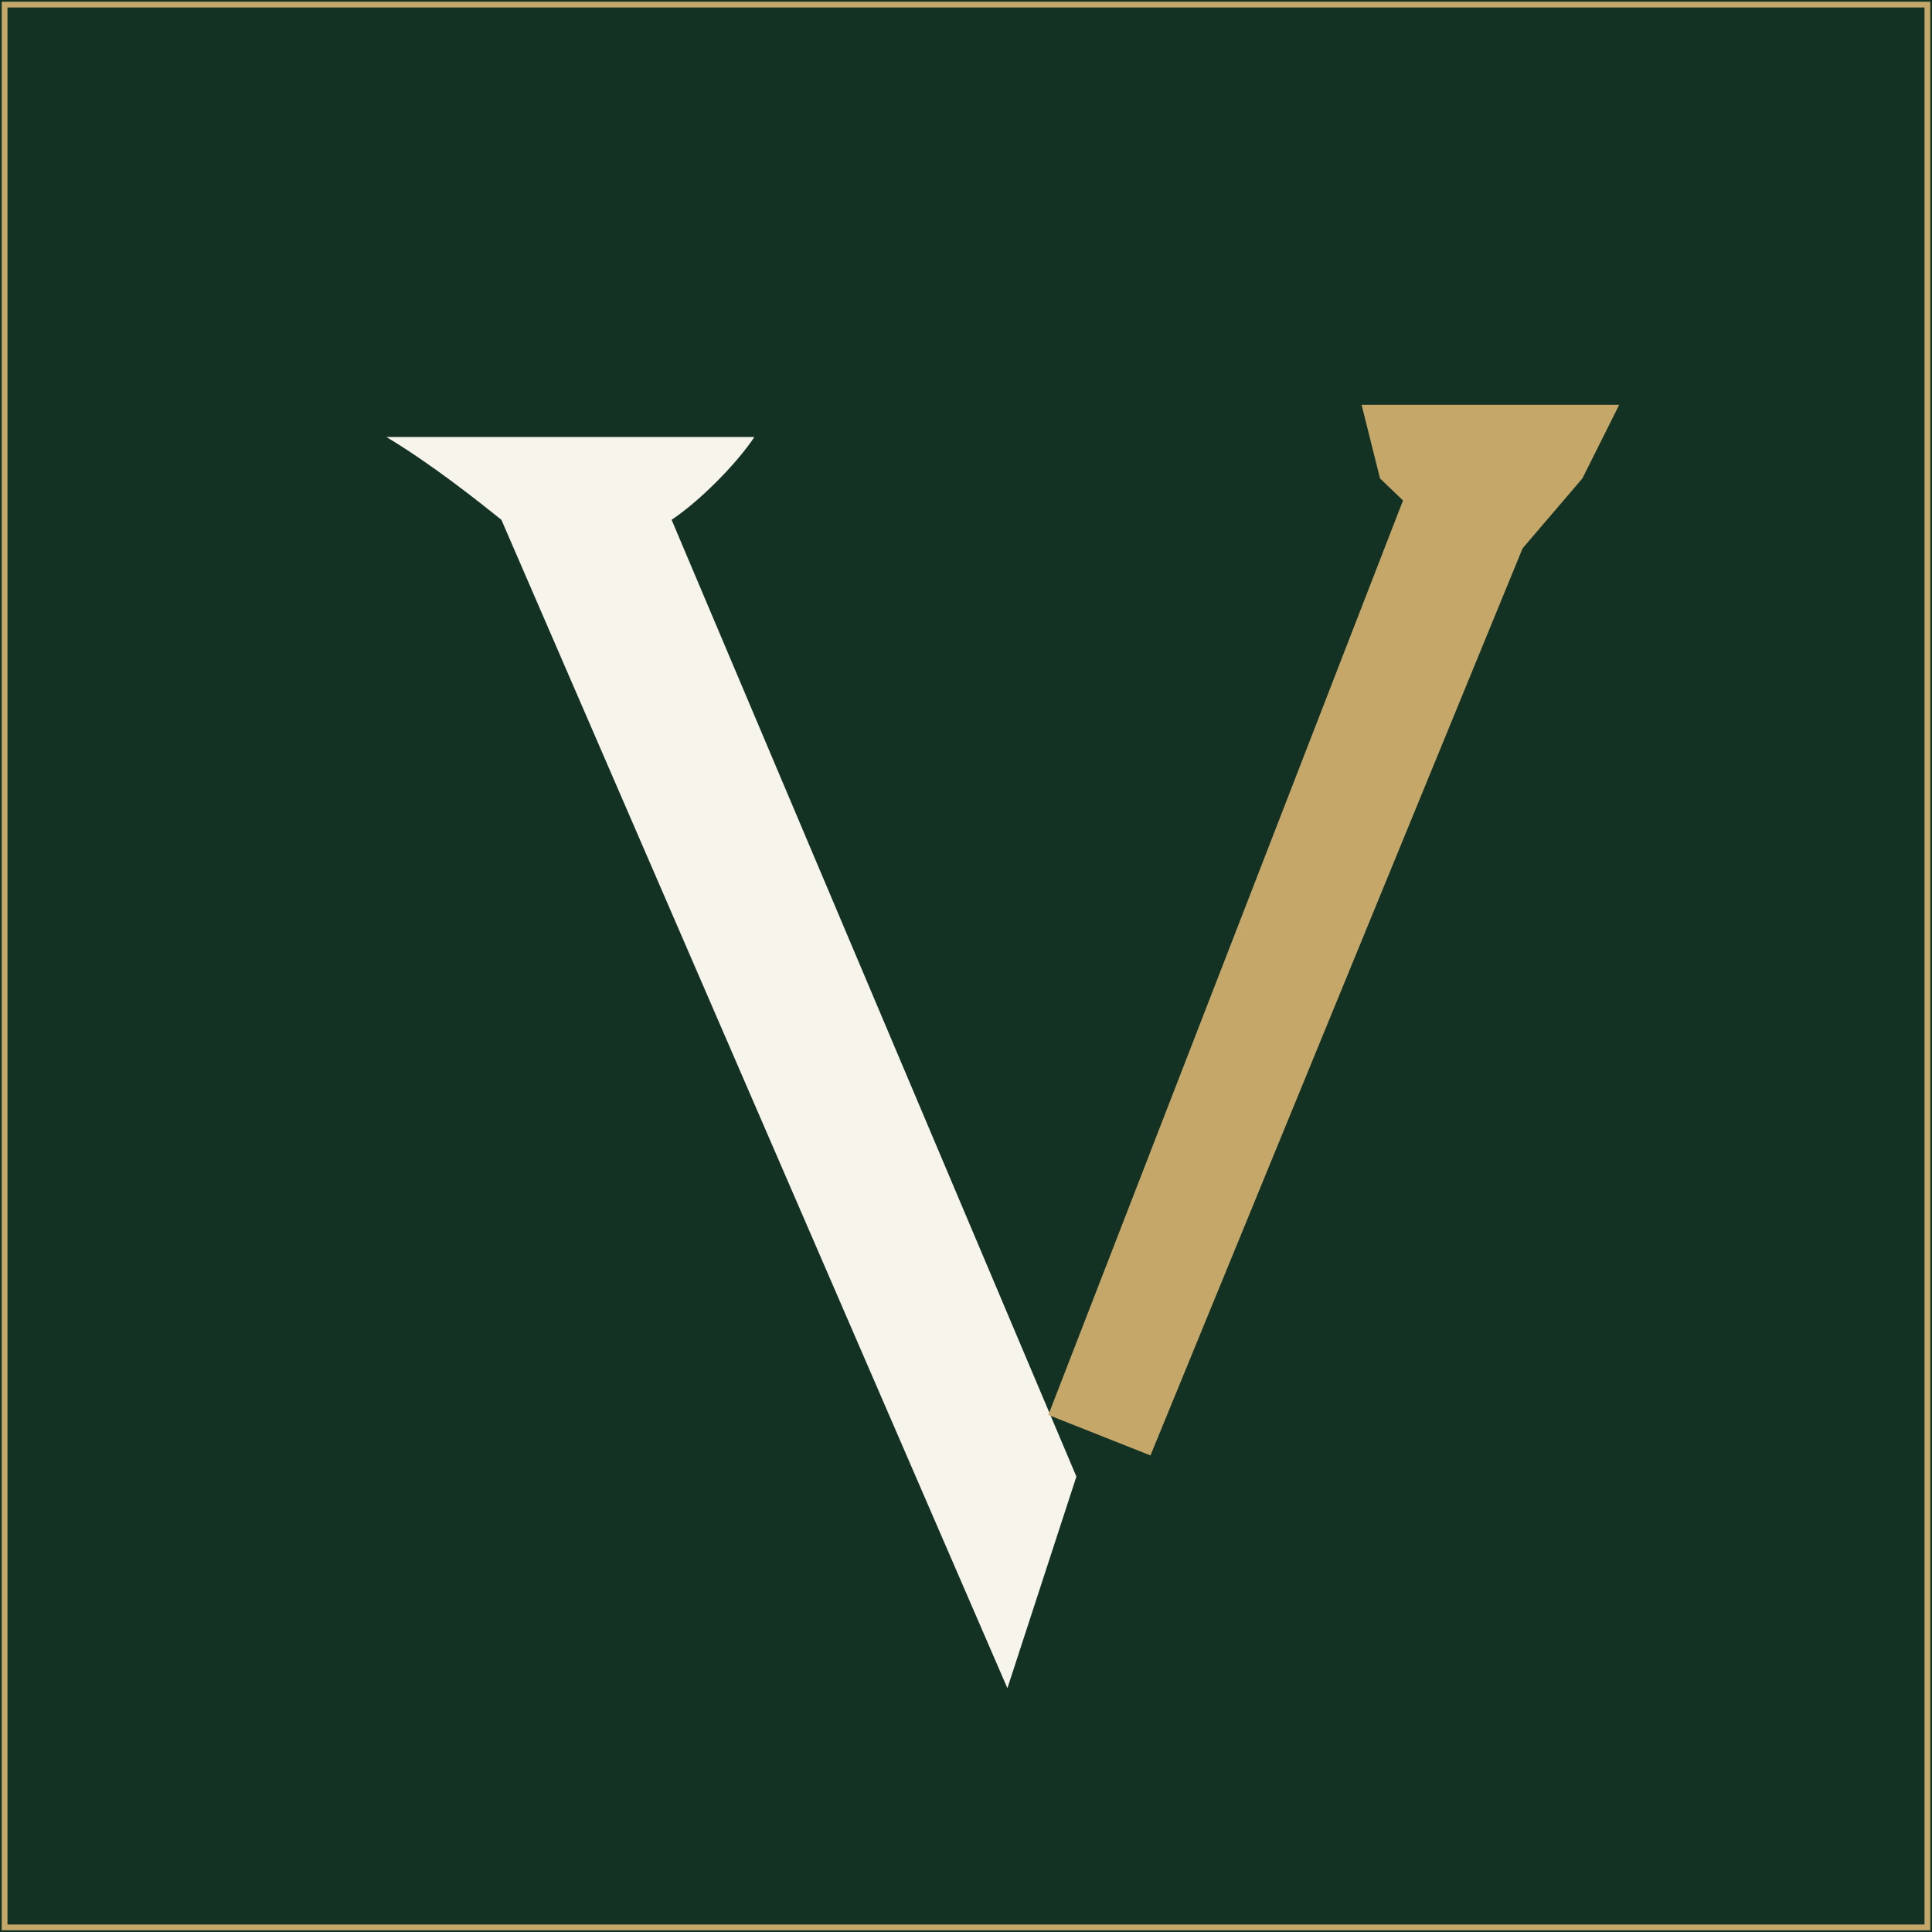
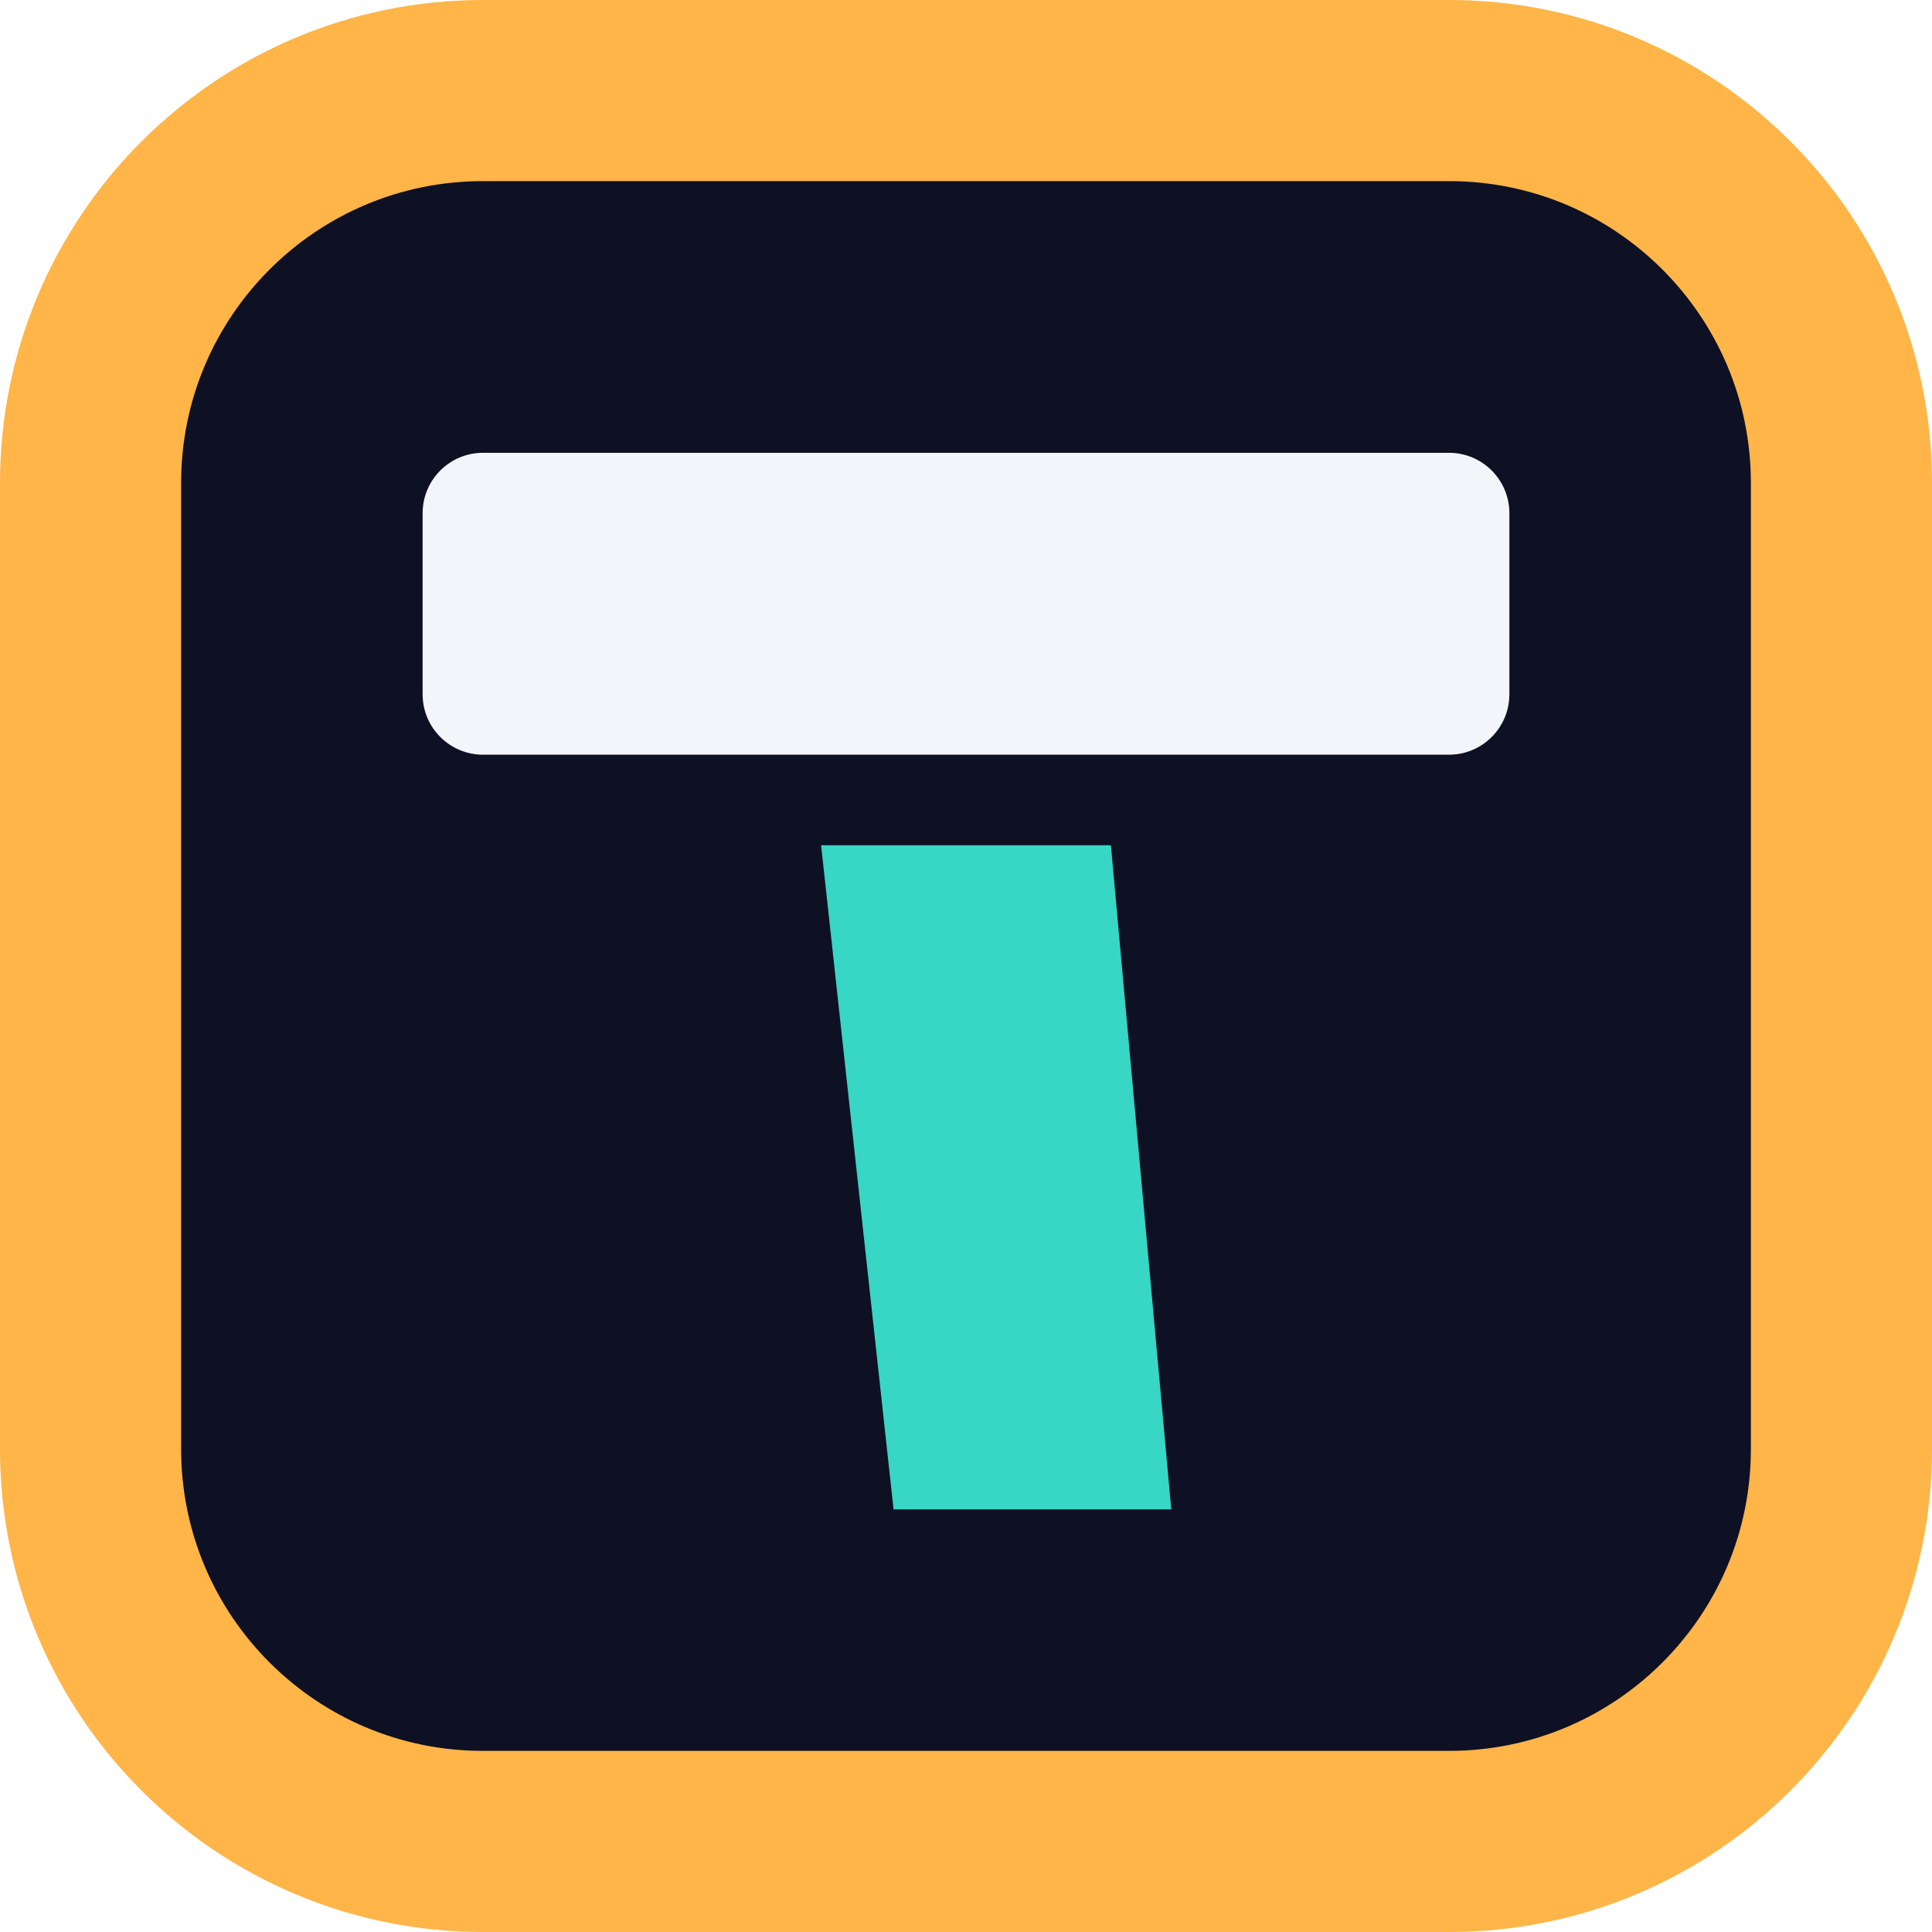
- <svg xmlns="http://www.w3.org/2000/svg" viewBox="0 0 420 420">
-   <rect width="420" height="420" fill="#133224" />
-   <rect x="1" y="1" width="418" height="418" fill="none" stroke="#C5A869" stroke-width="1.25" vector-effect="non-scaling-stroke" />
-   <path fill="#F7F4EC" d="M 84 95 H 164 C 160 101, 152 109, 146 113 L 234 321 L 219 367 L 109 113 C 104 109, 94 101, 84 95 Z" />
-   <path fill="#C5A869" d="M 296 88 H 352 L 344 104 L 331 119.2 L 250.1 316.4 L 227.9 307.6 L 305 108.8 L 300 104 Z" />
+ <svg xmlns="http://www.w3.org/2000/svg" viewBox="0 0 32 32">
+   <rect x="1.5" y="1.5" width="29" height="29" rx="6.5" fill="#0E1024" stroke="#FFB547" stroke-width="3" />
+   <rect x="7" y="7.5" width="18" height="5" rx="1" fill="#F4F5FA" />
+   <path fill="#38D6C4" d="M 13.6 14 H 18.4 L 19.4 25 H 14.8 Z" />
</svg>
